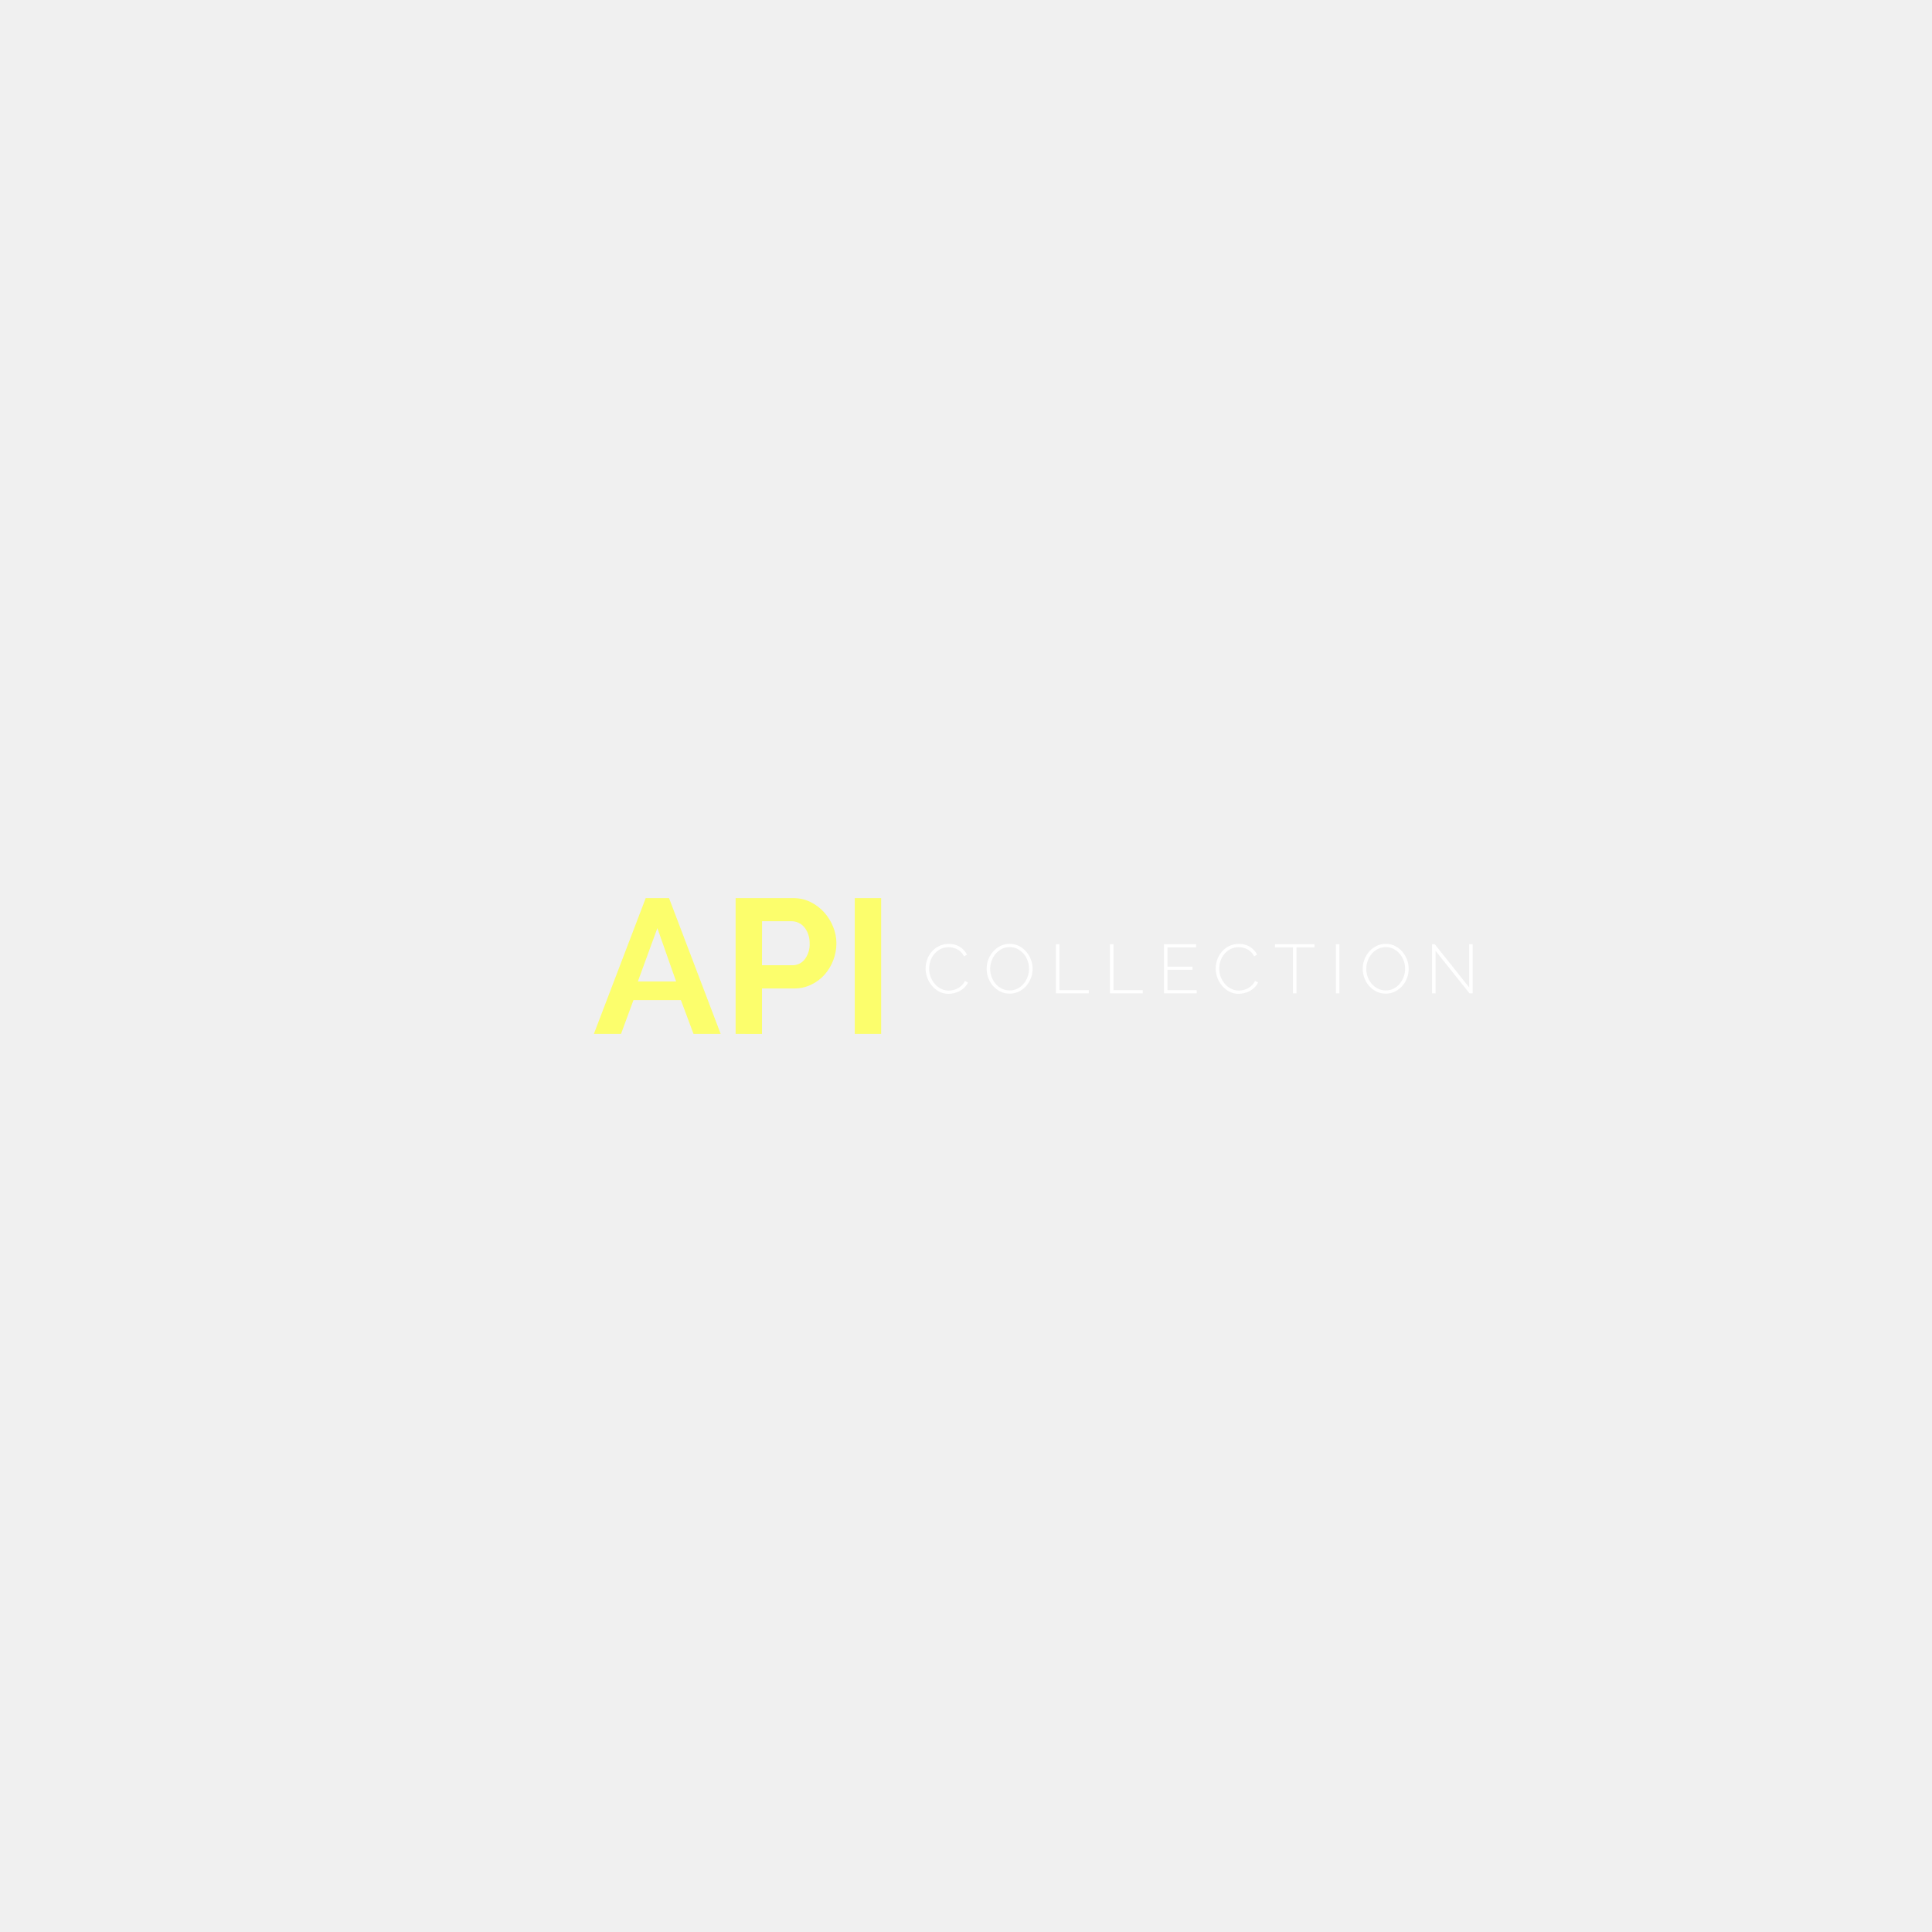
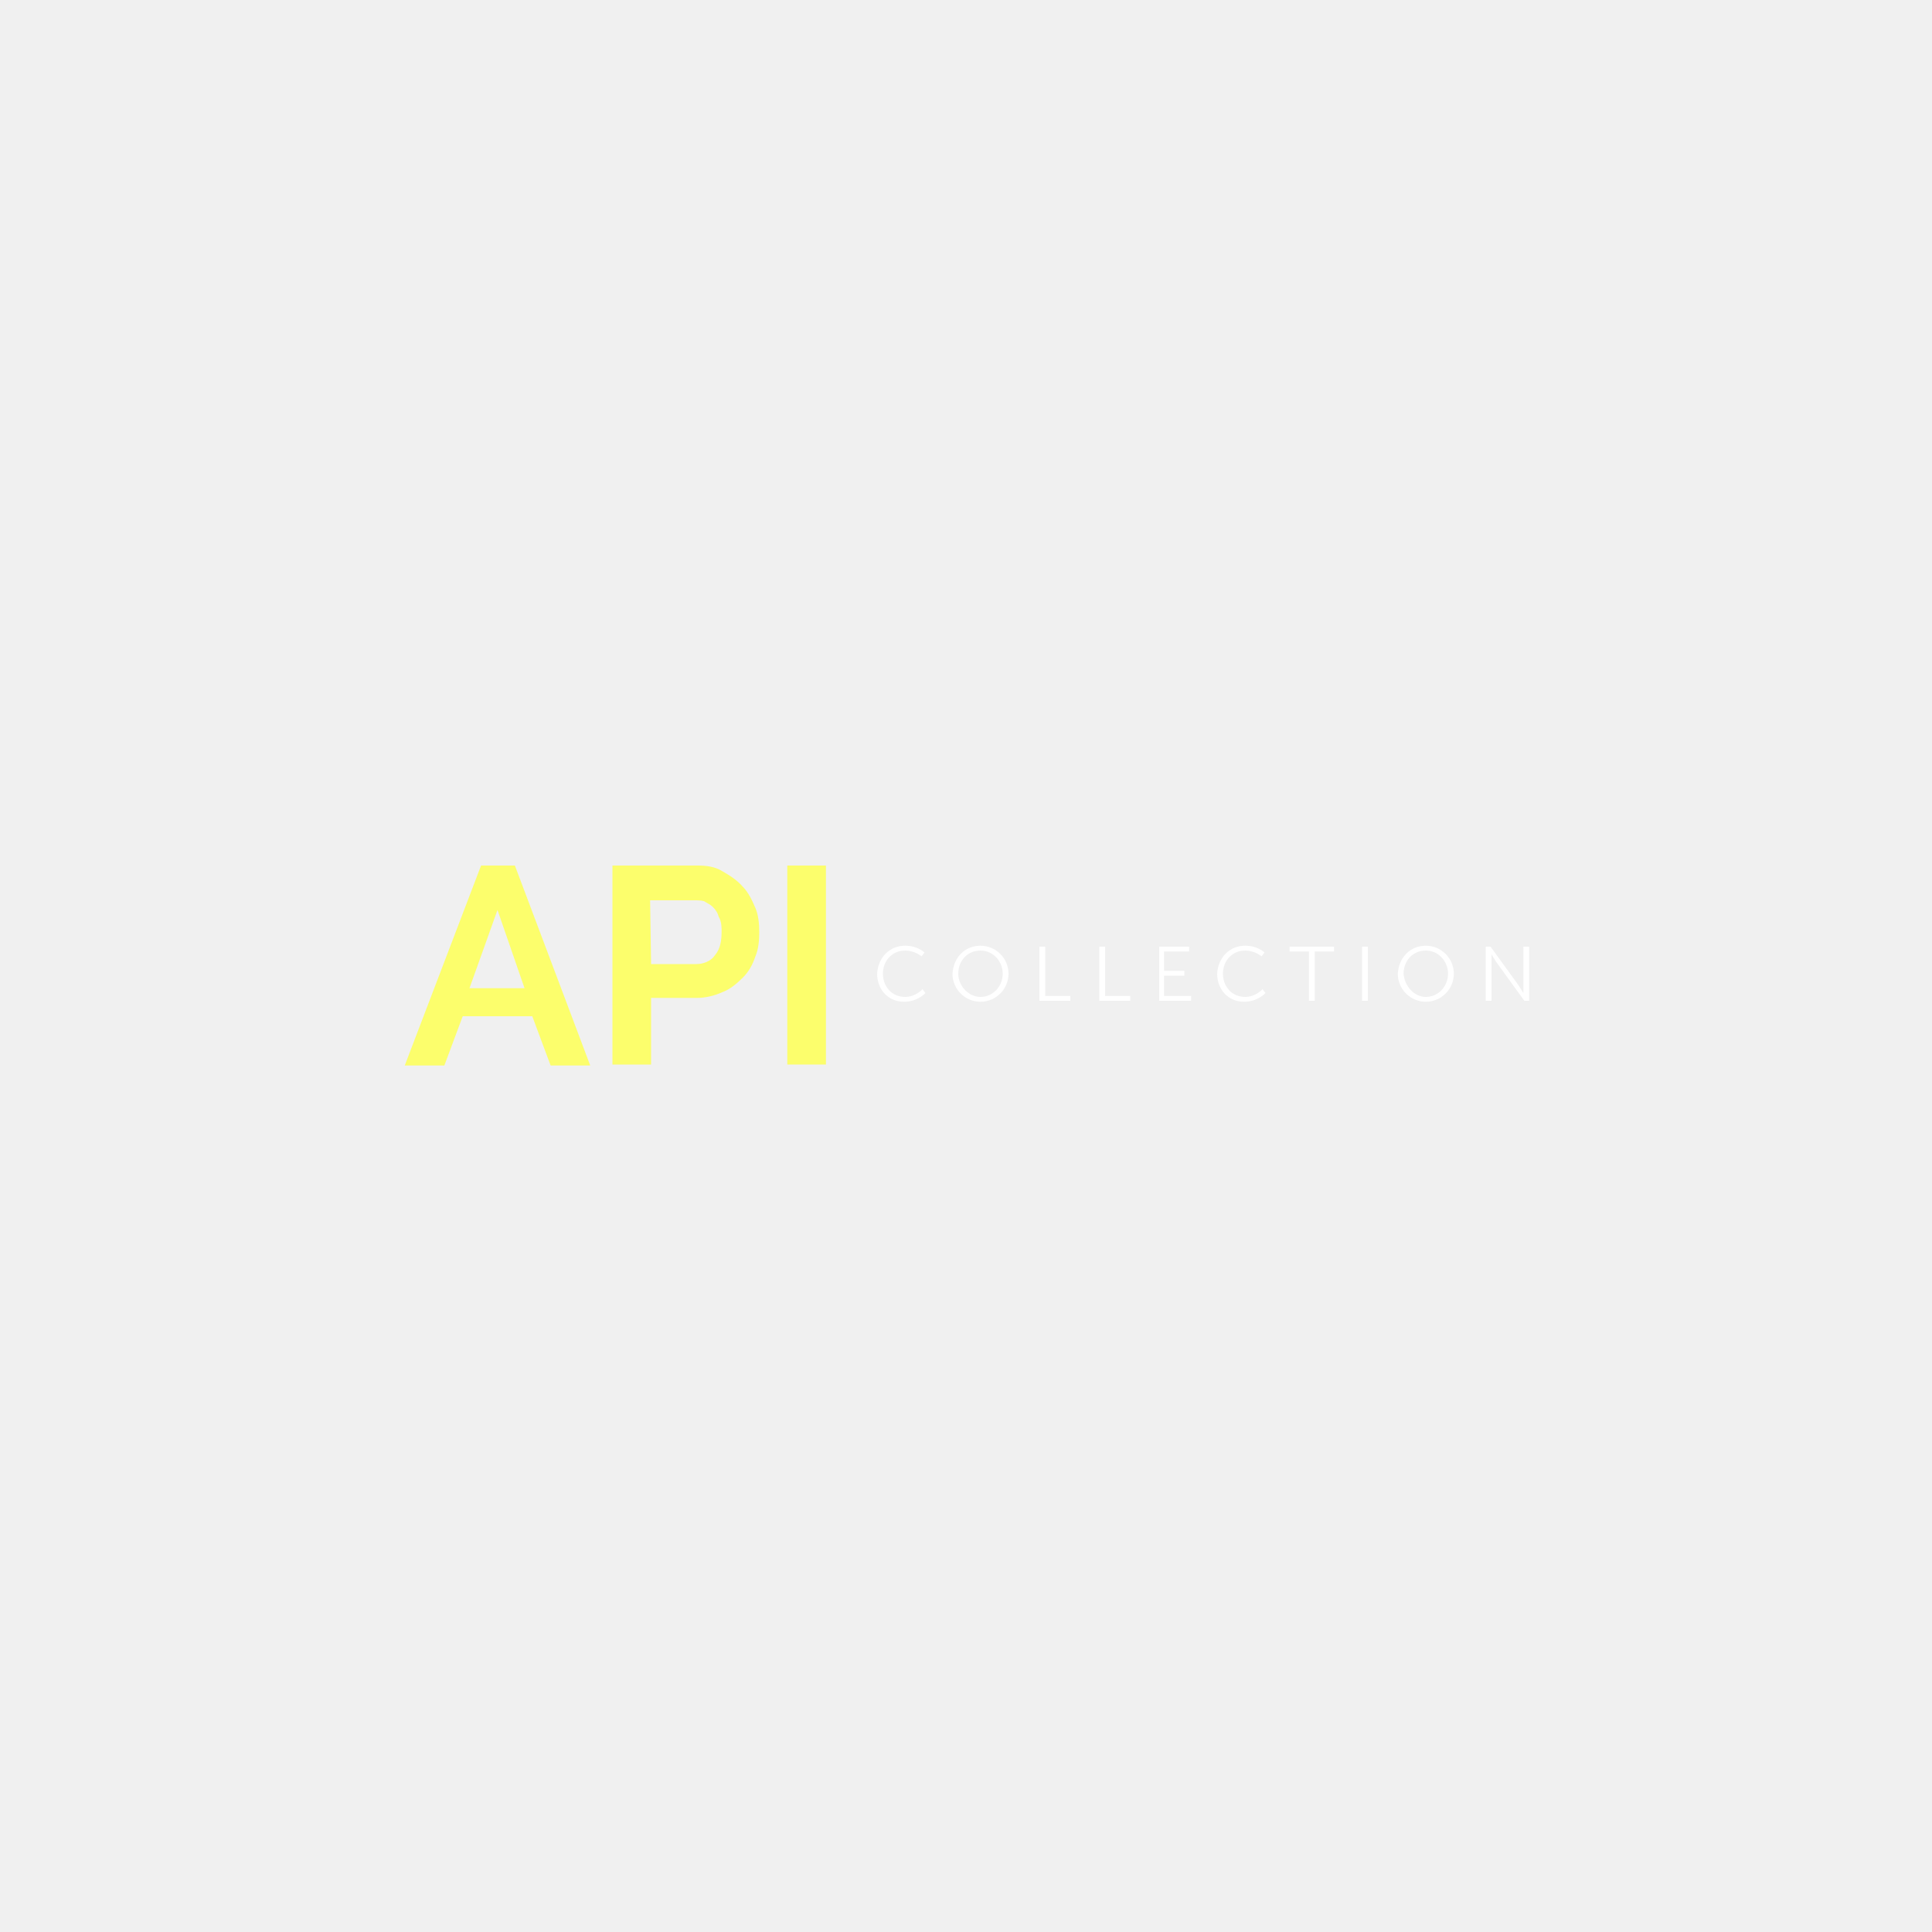
- <svg xmlns="http://www.w3.org/2000/svg" id="Layer_1" data-name="Layer 1" width="200" height="200" viewBox="0 0 200 200">
-   <path d="M66.843,92.971h2.415l5.347,14.059H71.793l-1.307-3.5H65.576l-1.287,3.5H61.477Zm3.149,8.633-1.941-5.525-2.02,5.525Z" style="fill:#fcfe6c" />
-   <path d="M76.15,107.029V92.971h5.96a3.988,3.988,0,0,1,1.792.406,4.629,4.629,0,0,1,1.416,1.069,5.034,5.034,0,0,1,.931,1.505,4.519,4.519,0,0,1,.337,1.693,4.879,4.879,0,0,1-.317,1.732,4.809,4.809,0,0,1-.891,1.5,4.369,4.369,0,0,1-1.386,1.049,4.01,4.01,0,0,1-1.782.4H78.882v4.712Zm2.732-7.109H82.05a1.565,1.565,0,0,0,1.258-.614,2.536,2.536,0,0,0,.505-1.663,2.744,2.744,0,0,0-.159-.96,2.336,2.336,0,0,0-.416-.723,1.653,1.653,0,0,0-.6-.446,1.766,1.766,0,0,0-.7-.148h-3.05Z" style="fill:#fcfe6c" />
-   <path d="M88.485,107.029V92.971h2.732v14.059Z" style="fill:#fcfe6c" />
-   <path d="M95.816,100.249a2.723,2.723,0,0,1,.161-.913,2.53,2.53,0,0,1,.469-.812,2.417,2.417,0,0,1,.755-.584,2.236,2.236,0,0,1,1.02-.225,2.083,2.083,0,0,1,1.16.311,1.963,1.963,0,0,1,.716.8L99.8,99a1.714,1.714,0,0,0-.319-.444,1.683,1.683,0,0,0-.394-.29,1.746,1.746,0,0,0-.44-.161,2.1,2.1,0,0,0-.451-.05,1.809,1.809,0,0,0-.859.2,2.027,2.027,0,0,0-.63.512,2.226,2.226,0,0,0-.39.712,2.511,2.511,0,0,0-.132.8,2.366,2.366,0,0,0,.157.859,2.39,2.39,0,0,0,.43.72,2.078,2.078,0,0,0,.644.5,1.764,1.764,0,0,0,.8.186,2.062,2.062,0,0,0,.473-.057,1.837,1.837,0,0,0,.466-.179,1.881,1.881,0,0,0,.415-.311,1.658,1.658,0,0,0,.322-.447l.315.15a1.688,1.688,0,0,1-.351.508,2.2,2.2,0,0,1-.494.372,2.351,2.351,0,0,1-.576.225,2.486,2.486,0,0,1-.6.075,2.01,2.01,0,0,1-.956-.229,2.53,2.53,0,0,1-.748-.6,2.778,2.778,0,0,1-.491-.838A2.711,2.711,0,0,1,95.816,100.249Z" style="fill:#fff" />
-   <path d="M104.515,102.862a2.1,2.1,0,0,1-.967-.222,2.494,2.494,0,0,1-.752-.58,2.59,2.59,0,0,1-.487-.823,2.73,2.73,0,0,1-.172-.952,2.642,2.642,0,0,1,.183-.974,2.722,2.722,0,0,1,.5-.823,2.4,2.4,0,0,1,.755-.569,2.143,2.143,0,0,1,.945-.211,2.1,2.1,0,0,1,.97.225,2.435,2.435,0,0,1,.752.591,2.739,2.739,0,0,1,.483.827,2.691,2.691,0,0,1-.512,2.735,2.423,2.423,0,0,1-.755.566A2.144,2.144,0,0,1,104.515,102.862Zm-2.012-2.577a2.445,2.445,0,0,0,.147.841,2.27,2.27,0,0,0,.415.716,2.041,2.041,0,0,0,.641.5,1.8,1.8,0,0,0,.816.186,1.753,1.753,0,0,0,.827-.193,2.018,2.018,0,0,0,.63-.512,2.427,2.427,0,0,0,.4-2.377,2.33,2.33,0,0,0-.419-.716,2.078,2.078,0,0,0-.634-.5,1.741,1.741,0,0,0-.8-.186,1.773,1.773,0,0,0-.831.193,2.043,2.043,0,0,0-.637.512,2.355,2.355,0,0,0-.408.72A2.409,2.409,0,0,0,102.5,100.285Z" style="fill:#fff" />
-   <path d="M109.311,102.826V97.743h.365V102.5h3.036v.329Z" style="fill:#fff" />
-   <path d="M114.9,102.826V97.743h.365V102.5H118.3v.329Z" style="fill:#fff" />
-   <path d="M123.881,102.5v.329h-3.386V97.743h3.322v.329h-2.957v2h2.585v.315h-2.585V102.5Z" style="fill:#fff" />
-   <path d="M125.849,100.249a2.723,2.723,0,0,1,.161-.913,2.53,2.53,0,0,1,.469-.812,2.416,2.416,0,0,1,.755-.584,2.237,2.237,0,0,1,1.02-.225,2.083,2.083,0,0,1,1.16.311,1.961,1.961,0,0,1,.716.8l-.3.172a1.714,1.714,0,0,0-.319-.444,1.677,1.677,0,0,0-.394-.29,1.744,1.744,0,0,0-.44-.161,2.1,2.1,0,0,0-.451-.05,1.808,1.808,0,0,0-.859.2,2.03,2.03,0,0,0-.63.512,2.23,2.23,0,0,0-.39.712,2.511,2.511,0,0,0-.132.8,2.366,2.366,0,0,0,.157.859,2.39,2.39,0,0,0,.43.72,2.078,2.078,0,0,0,.644.5,1.765,1.765,0,0,0,.8.186,2.06,2.06,0,0,0,.473-.057,1.833,1.833,0,0,0,.466-.179,1.889,1.889,0,0,0,.415-.311,1.67,1.67,0,0,0,.322-.447l.315.15a1.688,1.688,0,0,1-.351.508,2.205,2.205,0,0,1-.494.372,2.351,2.351,0,0,1-.576.225,2.486,2.486,0,0,1-.6.075,2.008,2.008,0,0,1-.956-.229,2.527,2.527,0,0,1-.748-.6,2.778,2.778,0,0,1-.491-.838A2.711,2.711,0,0,1,125.849,100.249Z" style="fill:#fff" />
-   <path d="M136.073,98.072h-1.862v4.754h-.365V98.072h-1.862v-.329h4.088Z" style="fill:#fff" />
-   <path d="M138.292,102.826V97.743h.365v5.083Z" style="fill:#fff" />
-   <path d="M143.447,102.862a2.1,2.1,0,0,1-.967-.222,2.5,2.5,0,0,1-.752-.58,2.589,2.589,0,0,1-.487-.823,2.723,2.723,0,0,1-.172-.952,2.641,2.641,0,0,1,.182-.974,2.727,2.727,0,0,1,.5-.823,2.4,2.4,0,0,1,.756-.569,2.141,2.141,0,0,1,.945-.211,2.1,2.1,0,0,1,.97.225,2.444,2.444,0,0,1,.752.591,2.726,2.726,0,0,1,.483.827,2.692,2.692,0,0,1-.512,2.735,2.426,2.426,0,0,1-.756.566A2.141,2.141,0,0,1,143.447,102.862Zm-2.012-2.577a2.445,2.445,0,0,0,.147.841,2.276,2.276,0,0,0,.415.716,2.042,2.042,0,0,0,.641.5,1.8,1.8,0,0,0,.816.186,1.751,1.751,0,0,0,.827-.193,2.015,2.015,0,0,0,.63-.512,2.427,2.427,0,0,0,.4-2.377,2.319,2.319,0,0,0-.419-.716,2.07,2.07,0,0,0-.633-.5,1.741,1.741,0,0,0-.8-.186,1.773,1.773,0,0,0-.831.193,2.042,2.042,0,0,0-.637.512,2.344,2.344,0,0,0-.408.72A2.41,2.41,0,0,0,141.435,100.285Z" style="fill:#fff" />
-   <path d="M148.609,98.43v4.4h-.365V97.743h.279l3.565,4.475V97.743h.365v5.083h-.336Z" style="fill:#fff" />
+ <svg xmlns="http://www.w3.org/2000/svg" version="1.1" id="Layer_1" x="0px" y="0px" viewBox="0 0 200 200" style="enable-background:new 0 0 200 200;" xml:space="preserve">
+   <style type="text/css">
+ 	.st0{fill:#FCFE6C;}
+ 	.st1{fill:#FFFFFF;}
+ </style>
+   <g>
+     <g>
+       <path class="st0" d="M49.8,89.6h3.5l7.8,20.7H57l-1.9-5.1h-7.2l-1.9,5.1h-4.1L49.8,89.6z M54.3,102.3l-2.8-8.1l-2.9,8.1H54.3z" />
+       <path class="st0" d="M63.4,110.2V89.6h8.8c0.9,0,1.8,0.1,2.6,0.6c0.7,0.4,1.5,0.9,2.1,1.6c0.6,0.6,1,1.5,1.3,2.2    c0.3,0.7,0.4,1.6,0.4,2.5s-0.1,1.8-0.4,2.5c-0.3,0.9-0.7,1.6-1.3,2.2c-0.6,0.6-1.3,1.2-2.1,1.5c-0.9,0.4-1.8,0.6-2.6,0.6h-4.8v6.9    L63.4,110.2z M67.4,99.8h4.7c0.7,0,1.5-0.3,1.9-0.9c0.6-0.7,0.7-1.6,0.7-2.5c0-0.4,0-1-0.3-1.5c-0.1-0.4-0.3-0.7-0.6-1    c-0.3-0.3-0.6-0.4-0.9-0.6c-0.3-0.1-0.7-0.1-1-0.1h-4.6L67.4,99.8z" />
+       <path class="st0" d="M81.5,110.2V89.6h4v20.6H81.5z" />
+     </g>
+     <g>
+       <path class="st1" d="M93.7,97.9c1.3,0,2,0.7,2,0.7L95.4,99c0,0-0.7-0.6-1.7-0.6c-1.3,0-2.3,1-2.3,2.4c0,1.3,0.9,2.4,2.3,2.4    c1.1,0,1.8-0.8,1.8-0.8l0.3,0.4c0,0-0.8,0.9-2.2,0.9c-1.7,0-2.8-1.3-2.8-2.9C90.9,99.1,92.1,97.9,93.7,97.9z" />
+       <path class="st1" d="M101.5,97.9c1.6,0,2.9,1.3,2.9,2.9c0,1.6-1.3,2.9-2.9,2.9c-1.6,0-2.9-1.3-2.9-2.9    C98.7,99.1,99.9,97.9,101.5,97.9z M101.5,103.2c1.3,0,2.3-1.1,2.3-2.4c0-1.3-1-2.4-2.3-2.4c-1.3,0-2.3,1-2.3,2.4    C99.2,102.1,100.3,103.2,101.5,103.2z" />
+       <path class="st1" d="M107.6,98h0.6v5.1h2.6v0.5h-3.2V98z" />
+       <path class="st1" d="M113.8,98h0.6v5.1h2.6v0.5h-3.2V98z" />
+       <path class="st1" d="M119.9,98h3.2v0.5h-2.6v2h2.1v0.5h-2.1v2.1h2.8v0.5h-3.3V98z" />
+       <path class="st1" d="M128.9,97.9c1.3,0,2,0.7,2,0.7l-0.3,0.4c0,0-0.7-0.6-1.7-0.6c-1.3,0-2.3,1-2.3,2.4c0,1.3,0.9,2.4,2.3,2.4    c1.1,0,1.8-0.8,1.8-0.8l0.3,0.4c0,0-0.8,0.9-2.2,0.9c-1.7,0-2.8-1.3-2.8-2.9C126.1,99.1,127.3,97.9,128.9,97.9z" />
+       <path class="st1" d="M135.5,98.5h-2V98h4.6v0.5h-2v5.1h-0.6V98.5z" />
+       <path class="st1" d="M141,98h0.6v5.6H141V98z" />
+       <path class="st1" d="M147.6,97.9c1.6,0,2.9,1.3,2.9,2.9c0,1.6-1.3,2.9-2.9,2.9c-1.6,0-2.9-1.3-2.9-2.9    C144.8,99.1,146,97.9,147.6,97.9z M147.6,103.2c1.3,0,2.3-1.1,2.3-2.4c0-1.3-1-2.4-2.3-2.4c-1.3,0-2.3,1-2.3,2.4    C145.4,102.1,146.4,103.2,147.6,103.2z" />
+       <path class="st1" d="M153.8,98h0.5l2.9,4c0.2,0.3,0.5,0.8,0.5,0.8h0c0,0,0-0.5,0-0.8v-4h0.6v5.6h-0.5l-2.9-4    c-0.2-0.3-0.5-0.8-0.5-0.8h0c0,0,0,0.5,0,0.8v4h-0.6V98z" />
+     </g>
+   </g>
</svg>
